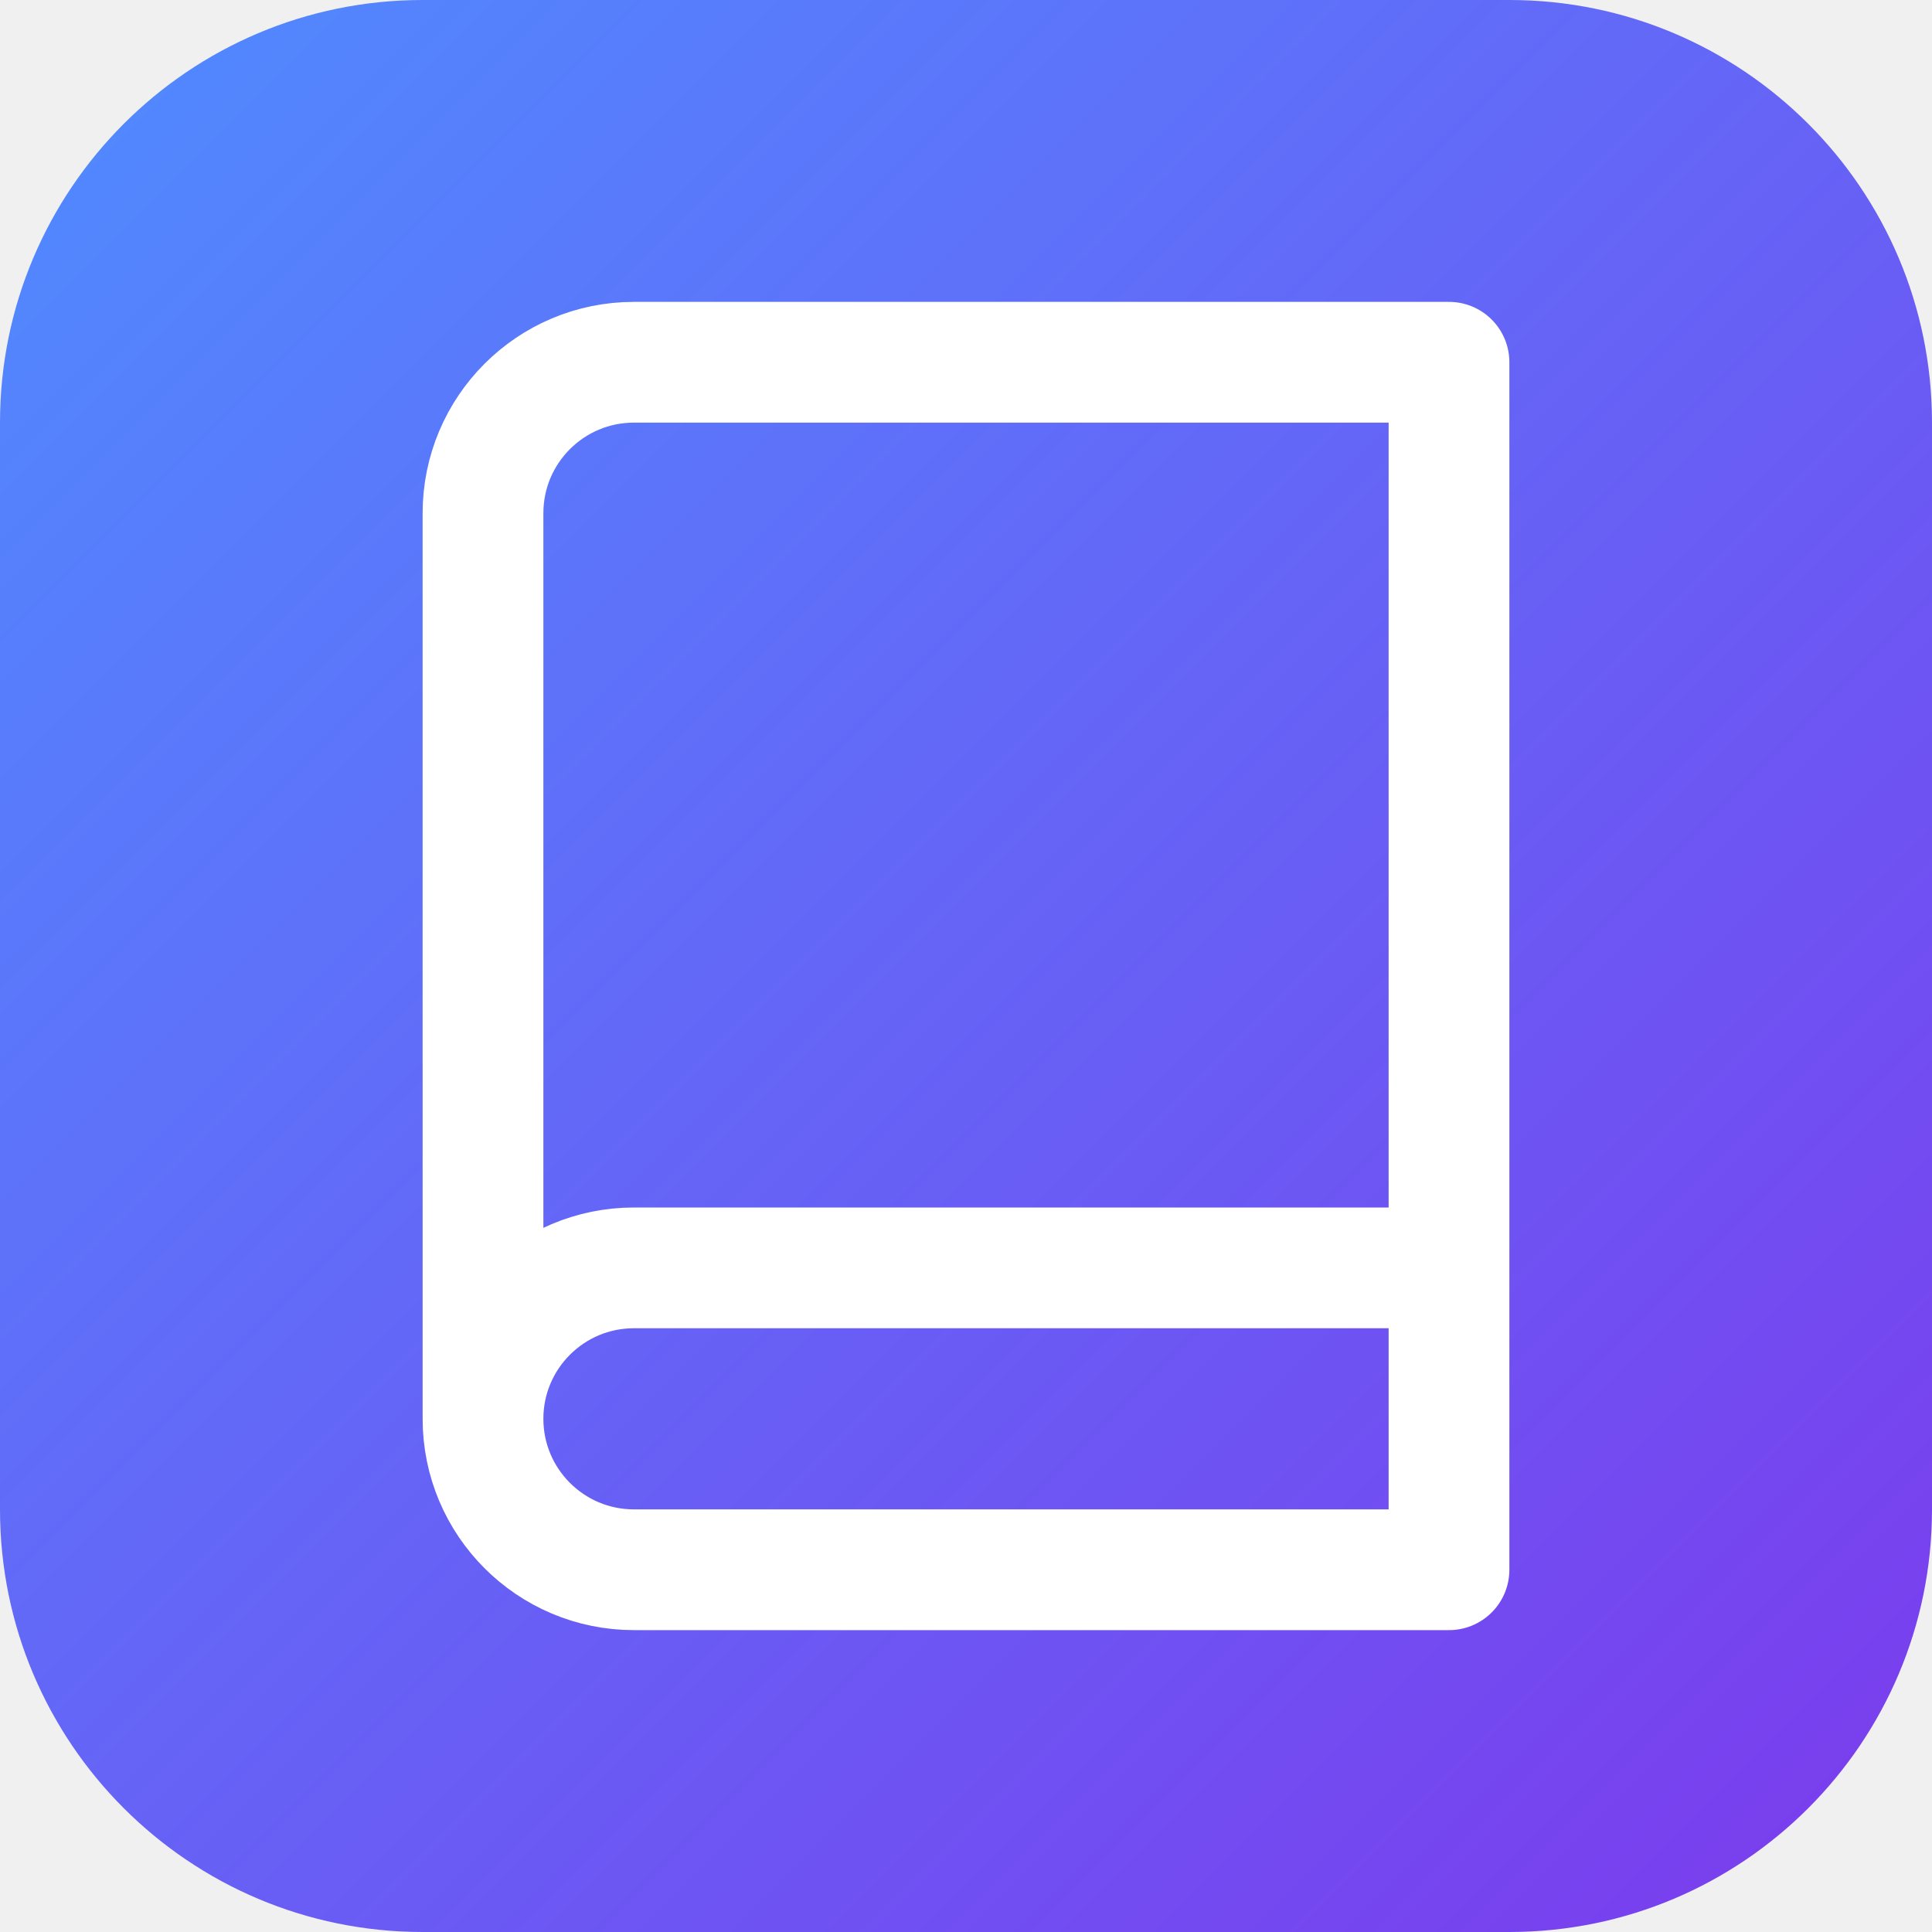
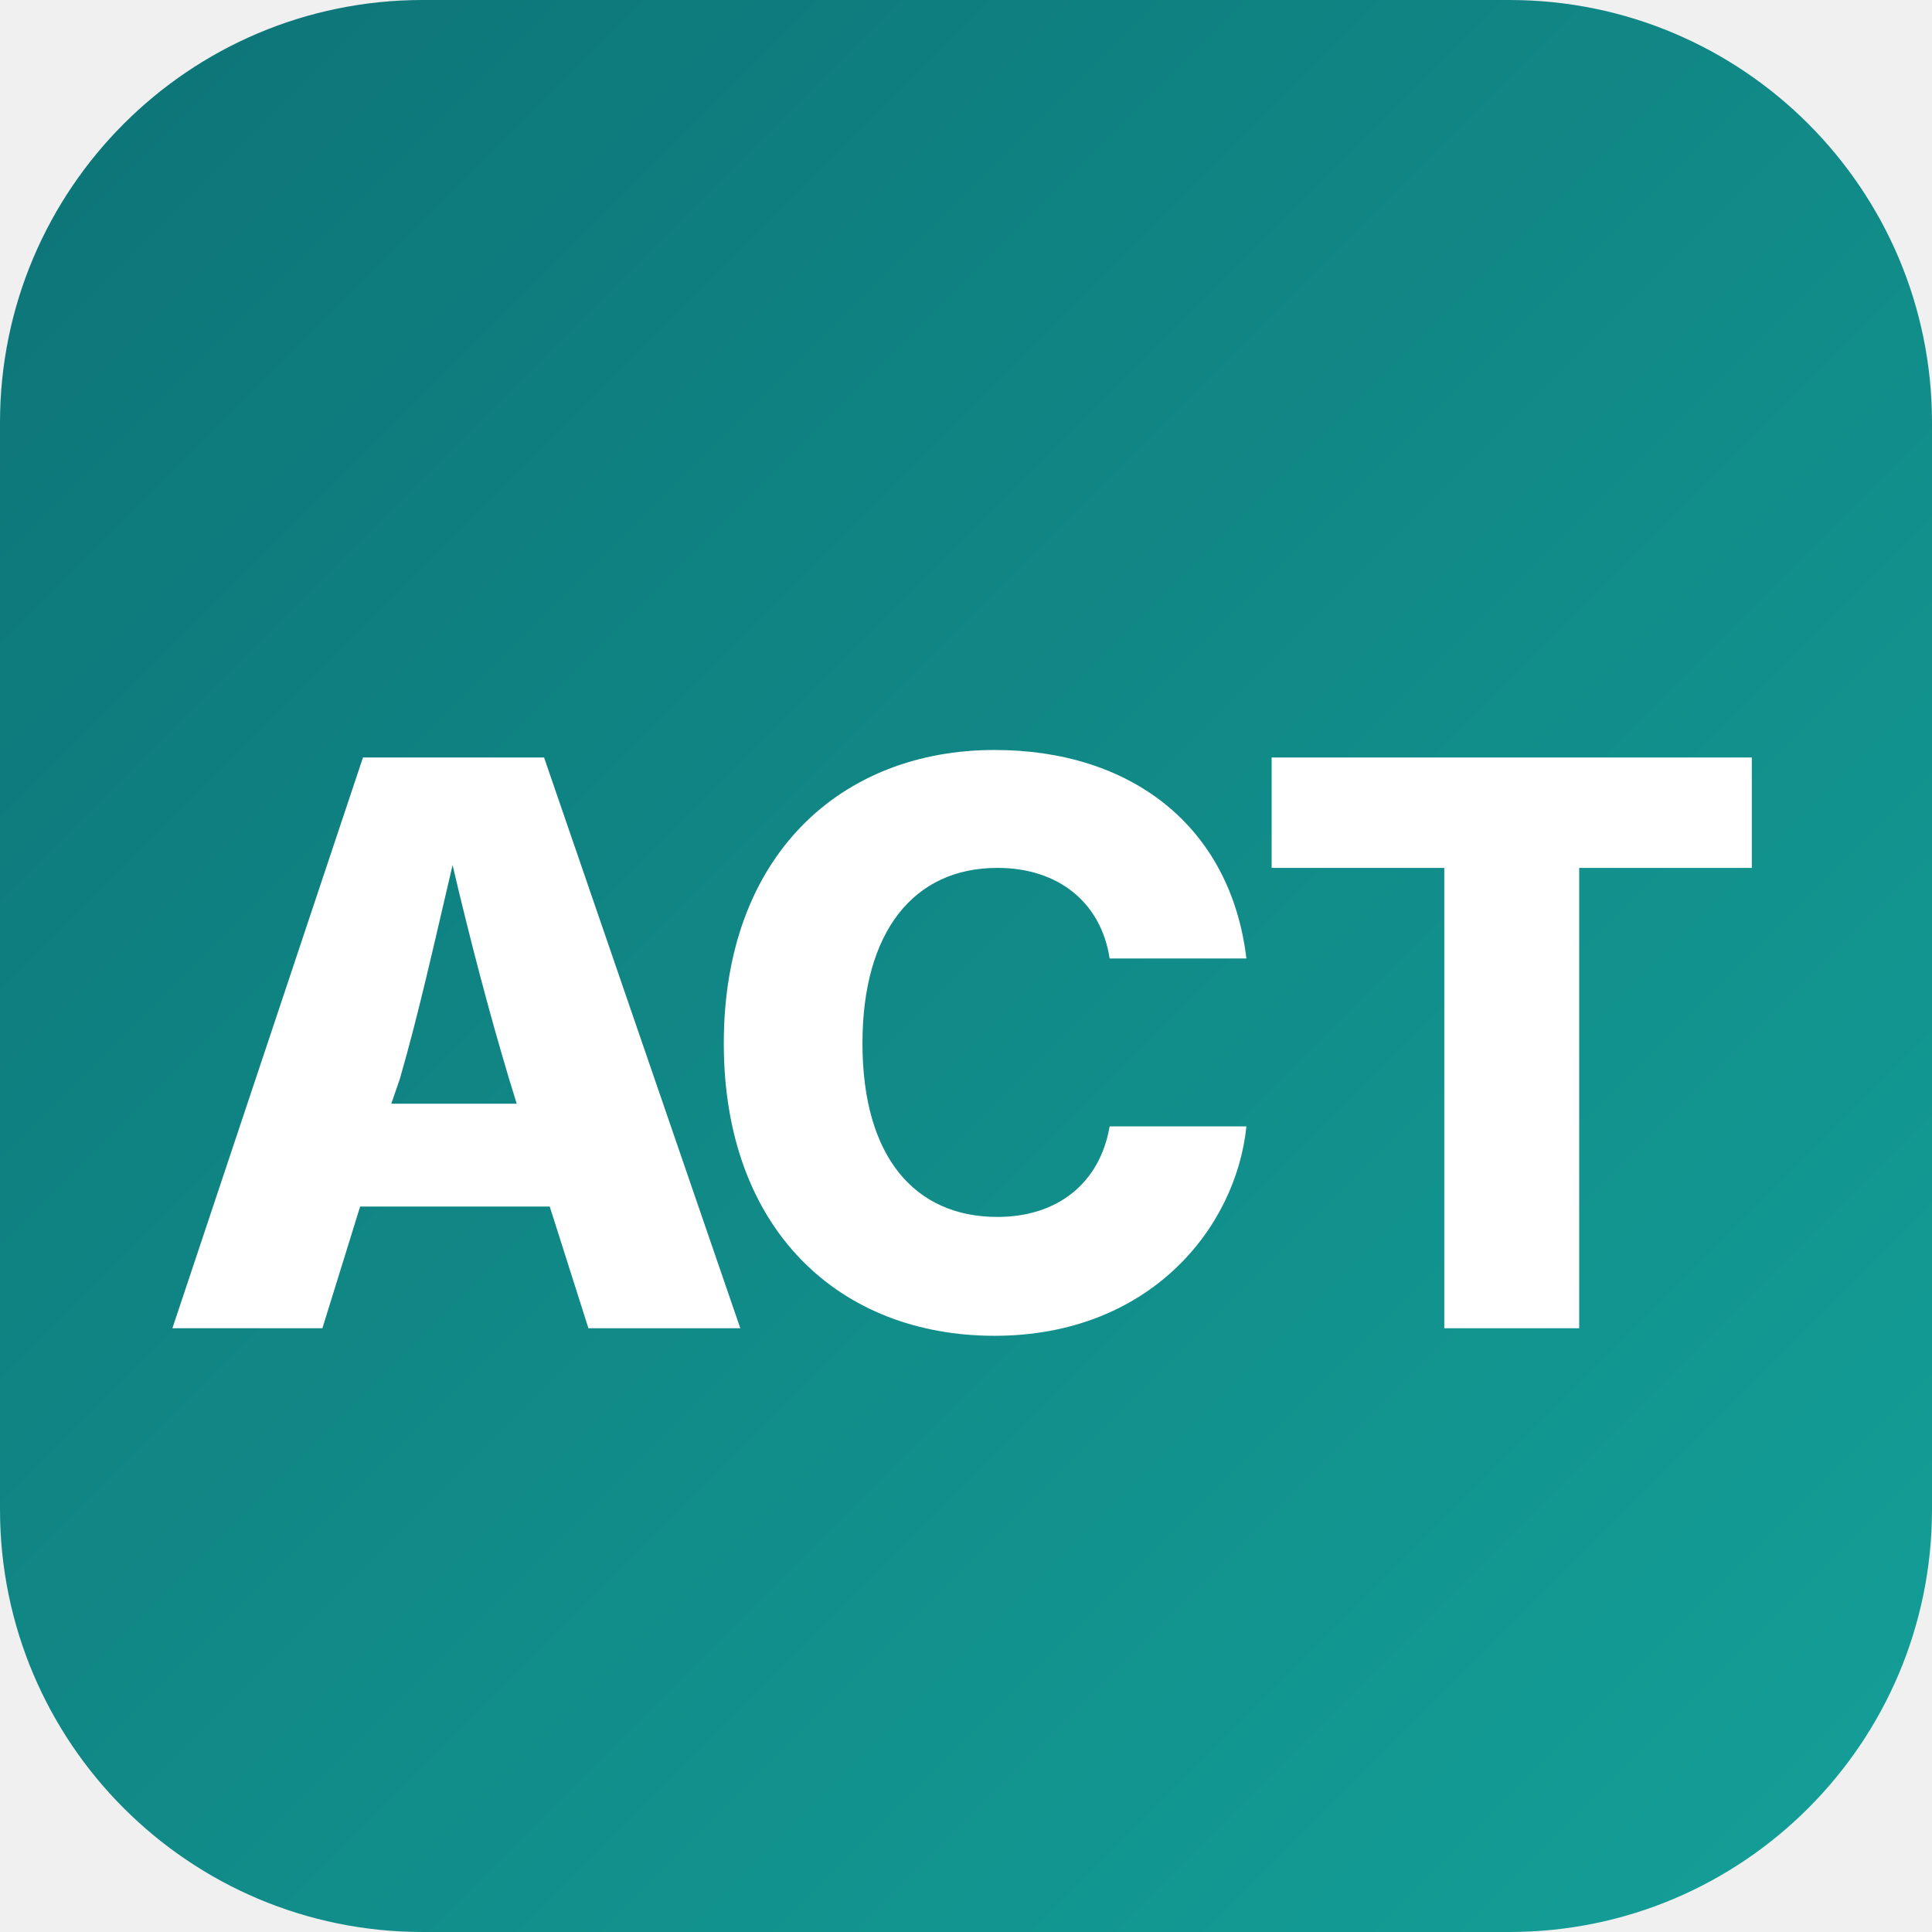
<svg xmlns="http://www.w3.org/2000/svg" viewBox="0 0 32 32">
  <defs>
    <linearGradient id="g" x1="0" y1="0" x2="32" y2="32" gradientUnits="userSpaceOnUse">
-       <stop offset="0" stop-color="#4f8cff" />
-       <stop offset="1" stop-color="#7c3aed" />
+       <stop offset="0" stop-color="#0d7377" />
+       <stop offset="1" stop-color="#14a098" />
    </linearGradient>
  </defs>
  <rect width="32" height="32" rx="7" fill="url(#g)" />
-   <g transform="translate(4 4)" stroke="white" stroke-width="2" fill="none" stroke-linecap="round" stroke-linejoin="round">
-     <path d="M4 19.5A2.5 2.5 0 0 1 6.5 17H20M4 19.5A2.5 2.5 0 0 0 6.5 22H20V2H6.5A2.5 2.5 0 0 0 4 4.5v15z" />
-   </g>
+   <text x="16" y="22" font-family="Inter, system-ui, sans-serif" font-size="13" font-weight="800" fill="white" text-anchor="middle" letter-spacing="-0.5">ACT</text>
</svg>
